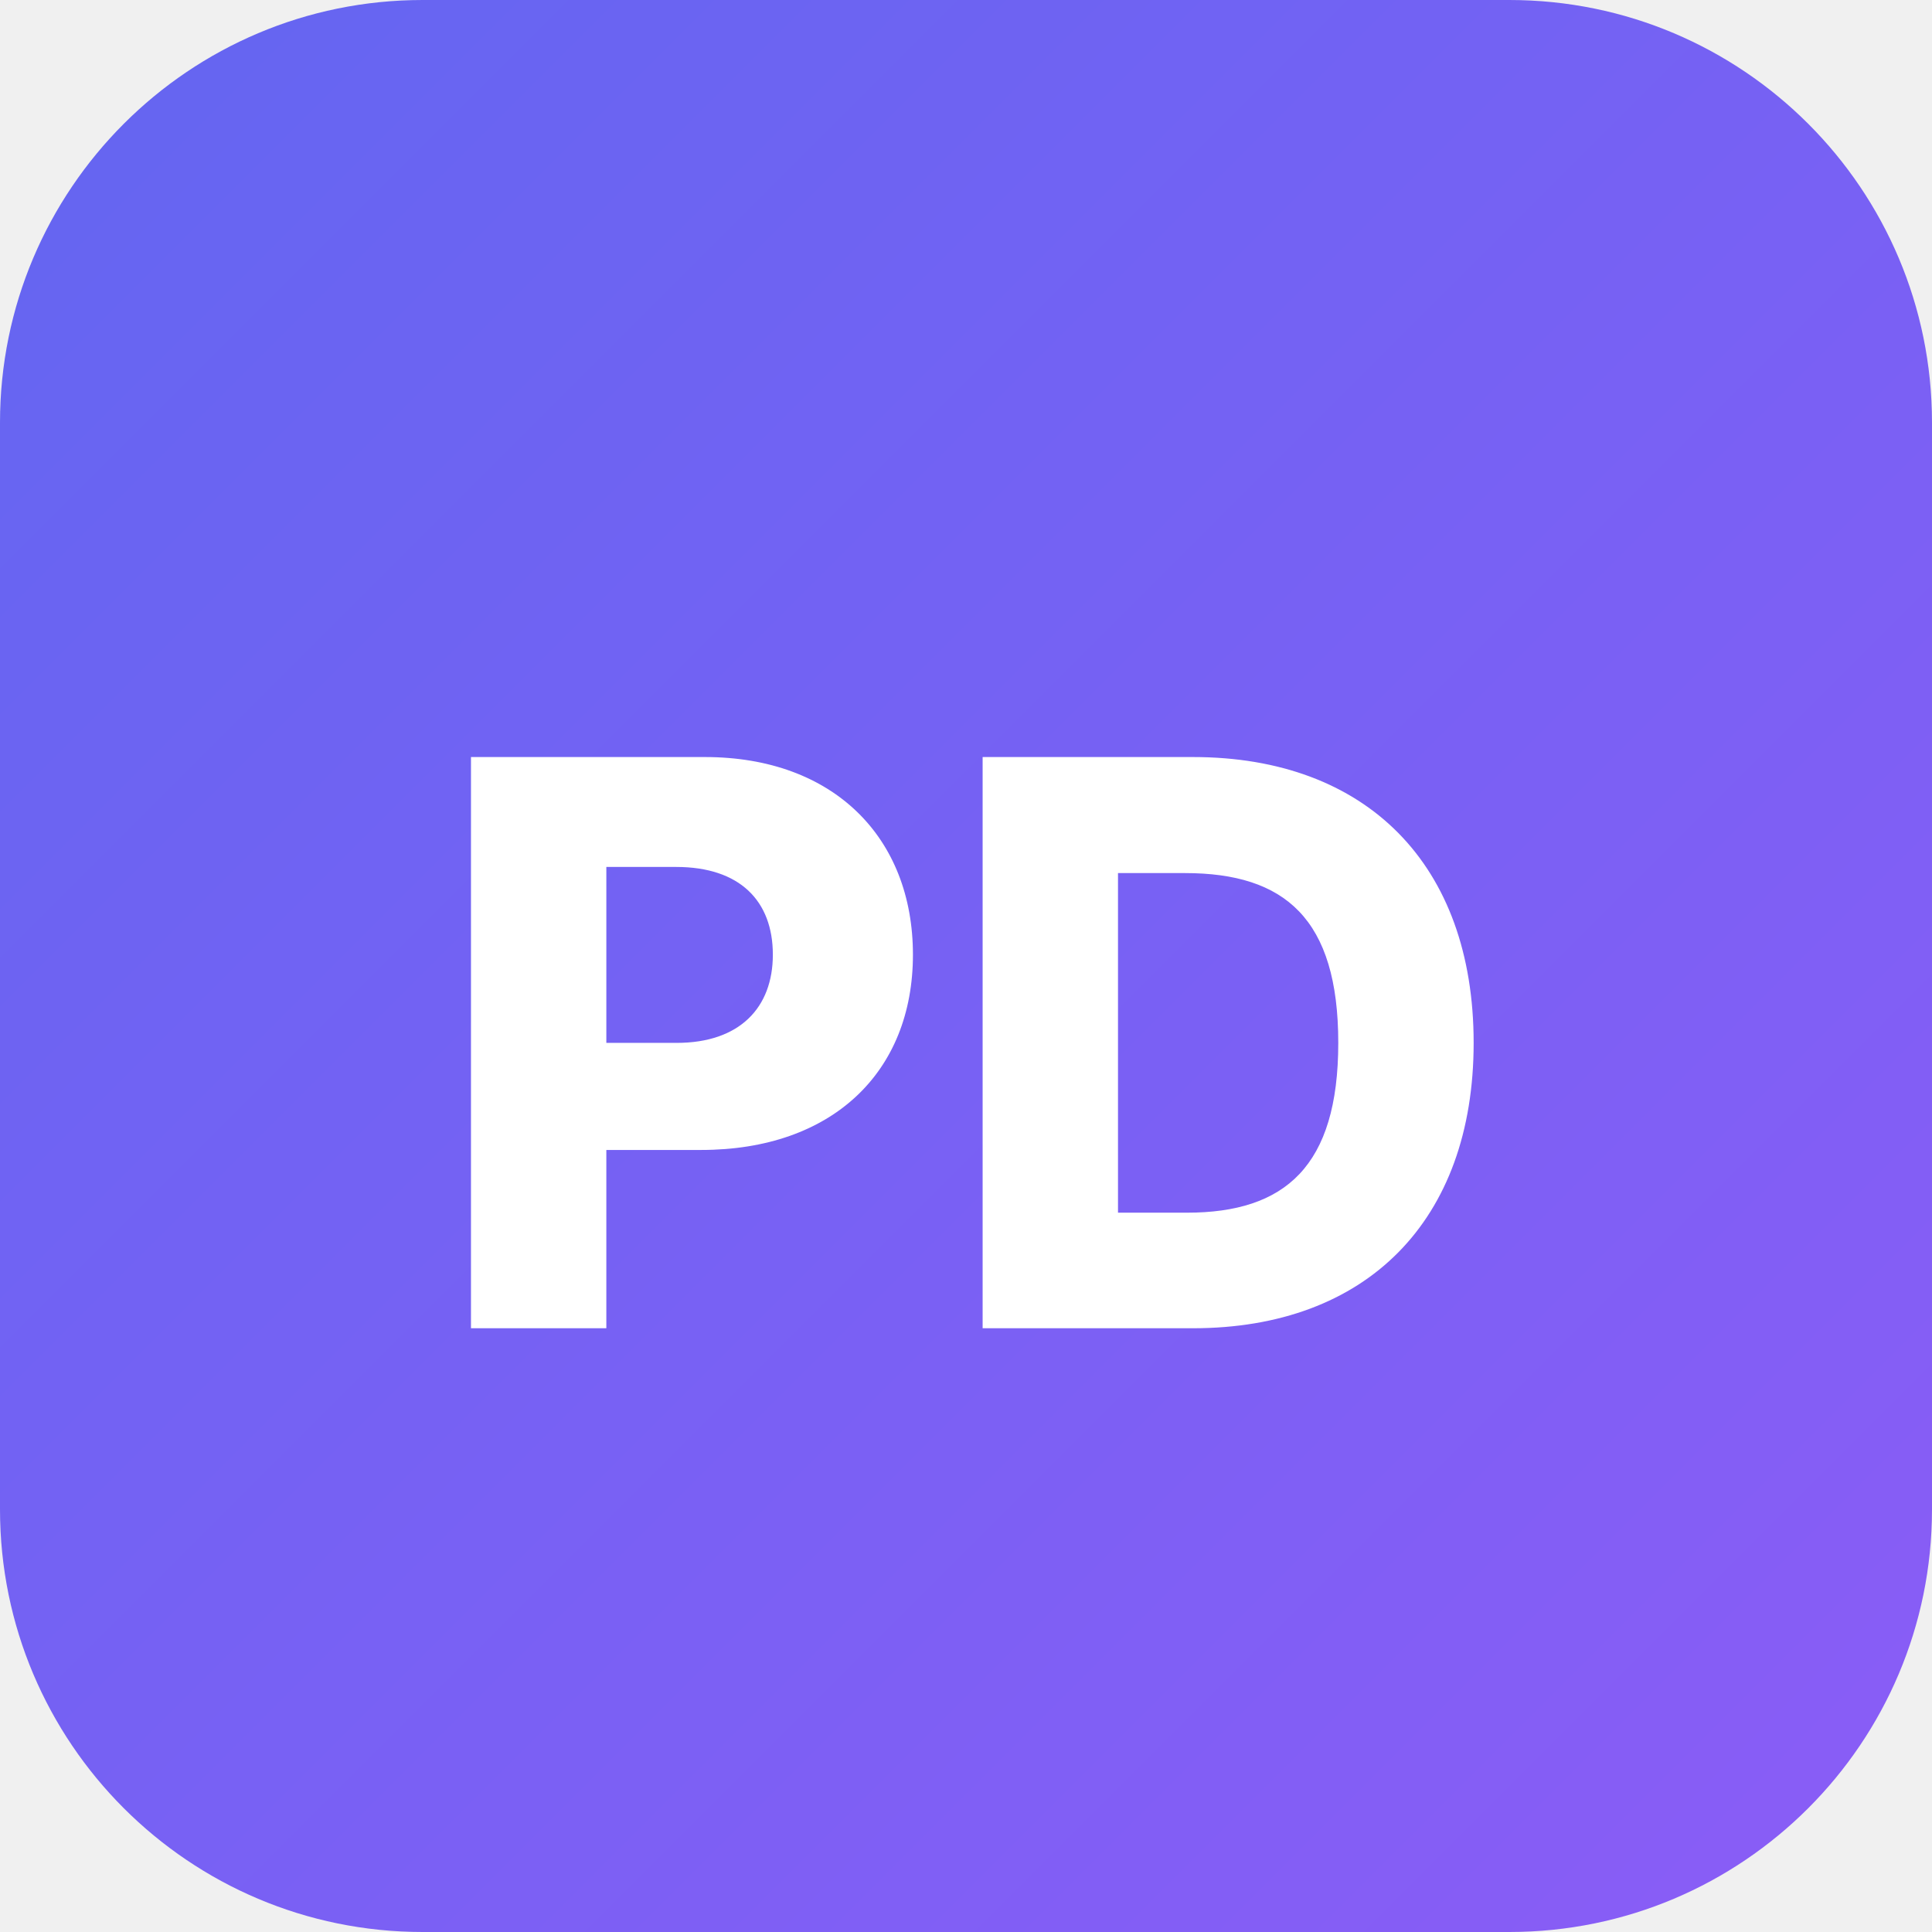
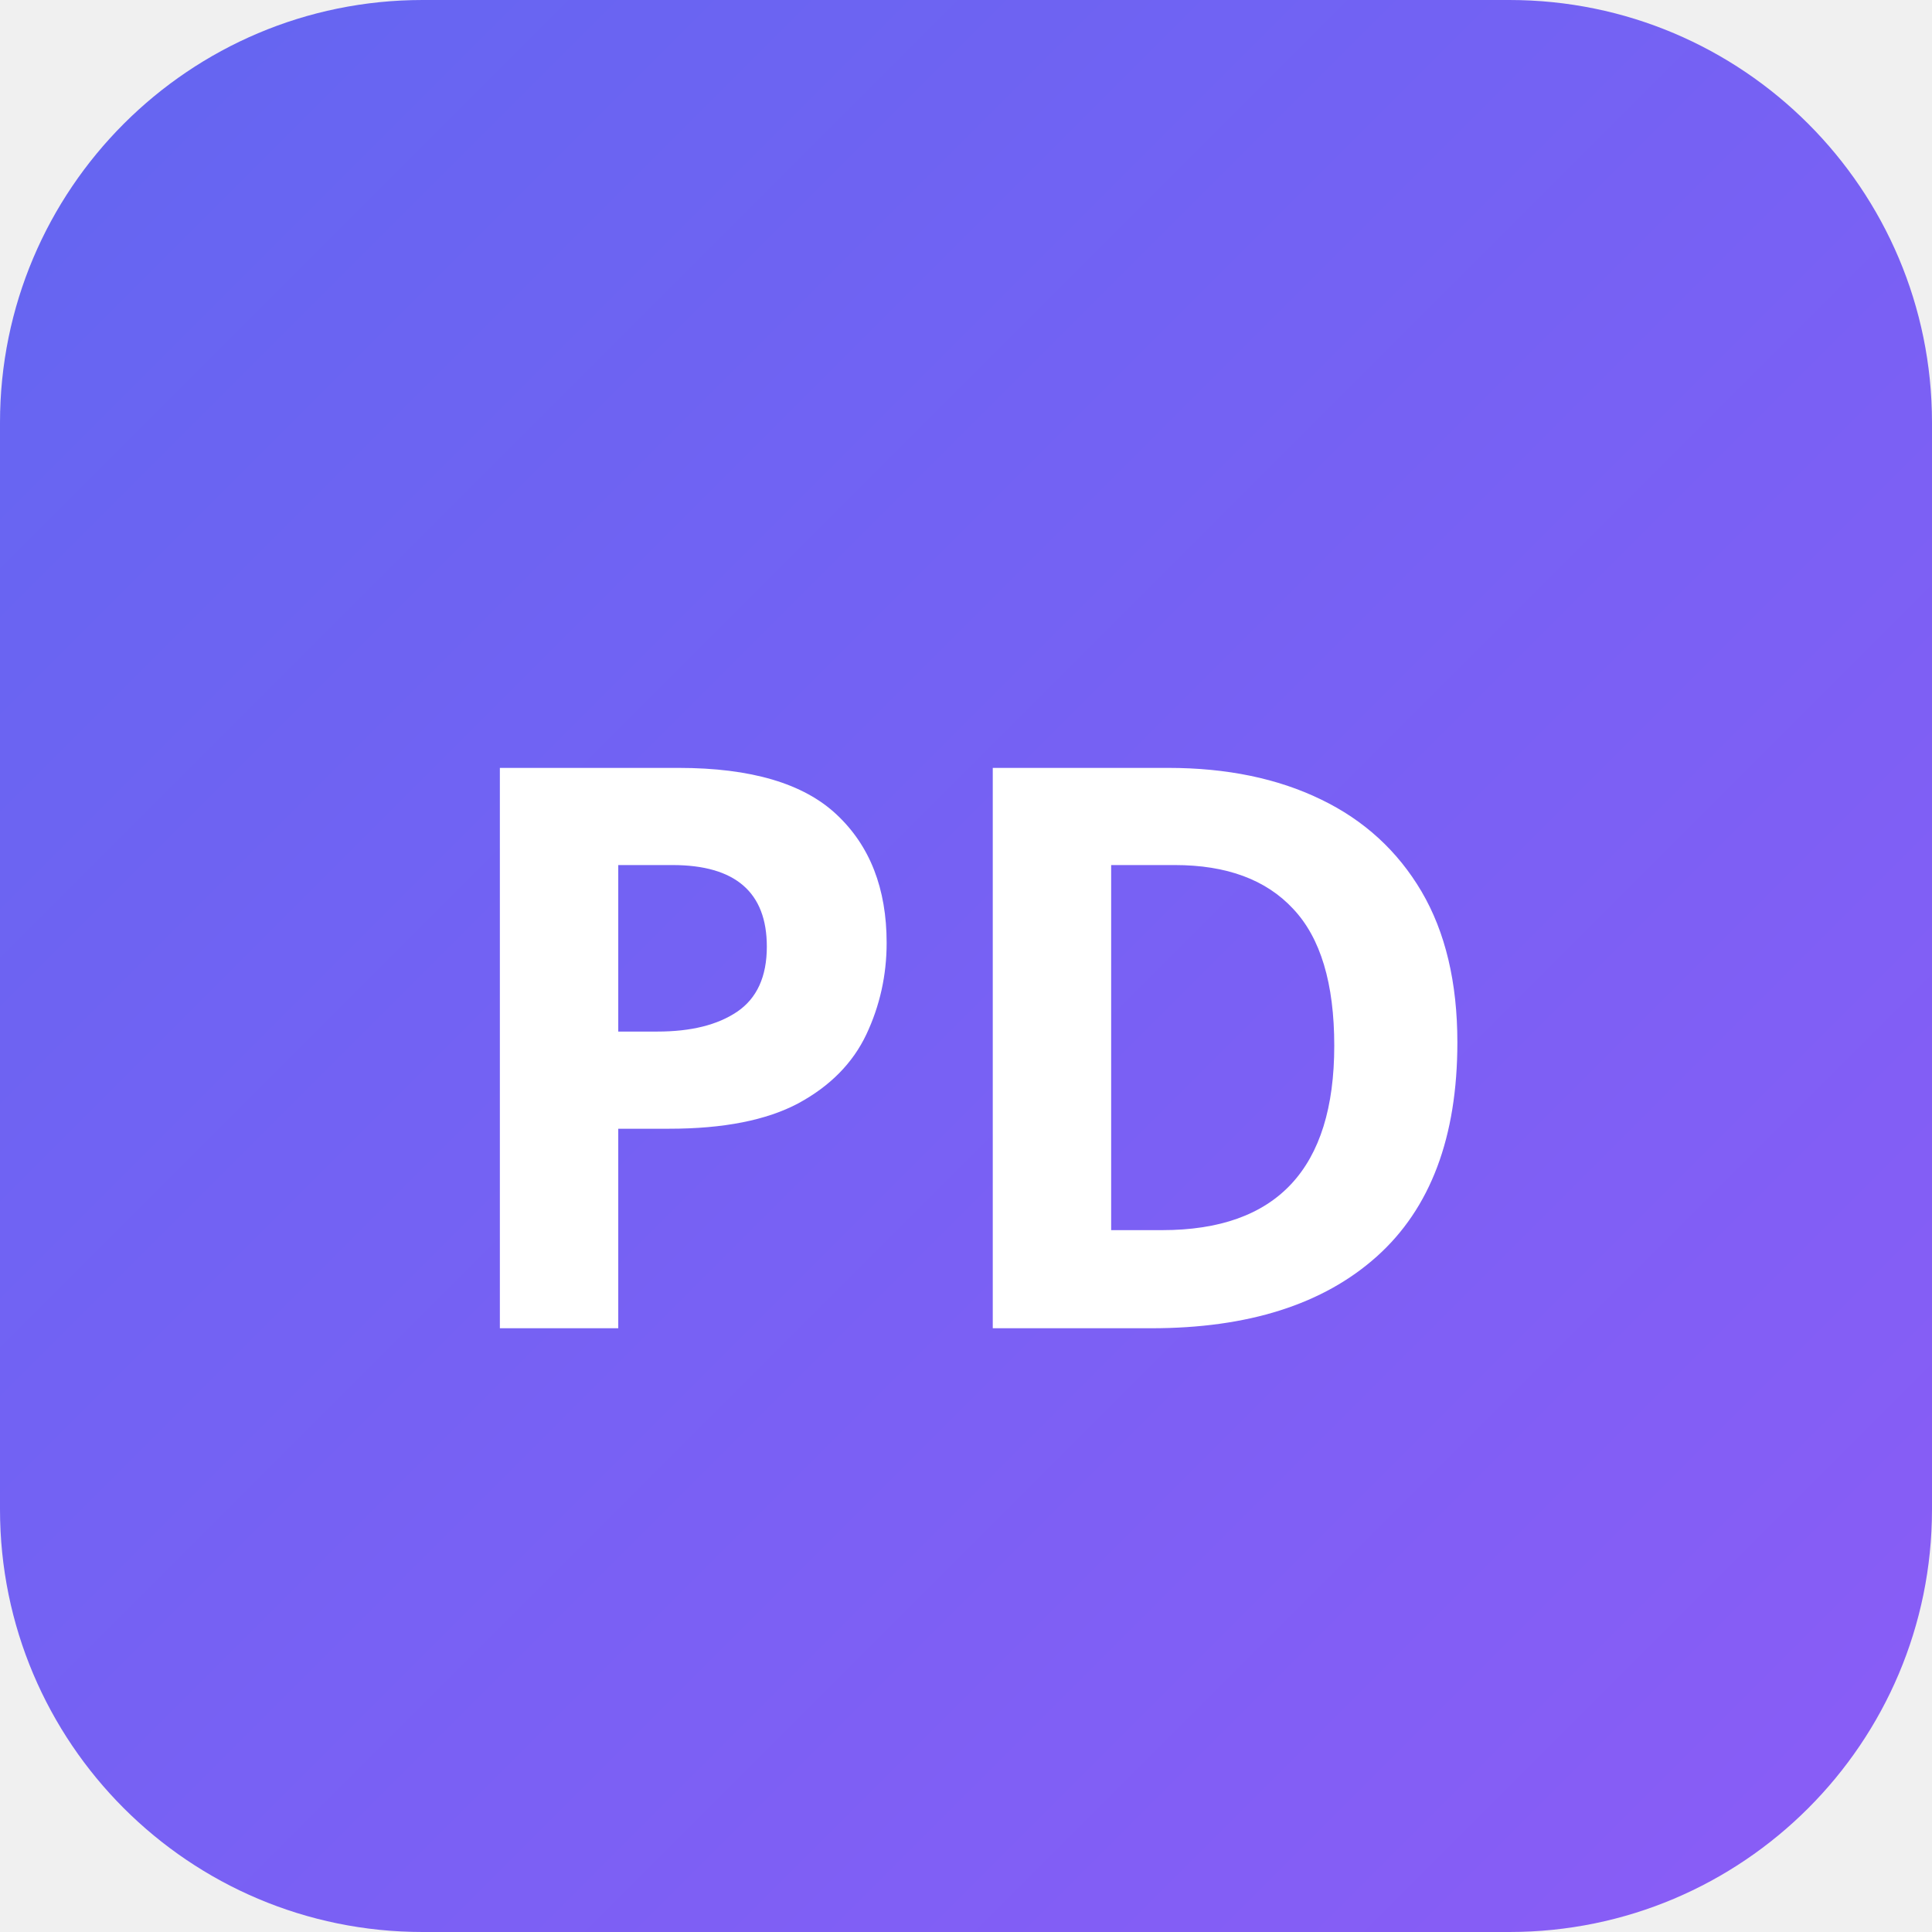
<svg xmlns="http://www.w3.org/2000/svg" viewBox="0 0 64 64">
  <defs>
    <linearGradient id="grad" x1="0%" y1="0%" x2="100%" y2="100%">
      <stop offset="0%" style="stop-color:#6366f1" />
      <stop offset="100%" style="stop-color:#8b5cf6" />
    </linearGradient>
  </defs>
  <rect width="64" height="64" rx="14" fill="url(#grad)" />
-   <text x="32" y="44" font-family="system-ui, -apple-system, sans-serif" font-size="26" font-weight="800" fill="white" text-anchor="middle">PD</text>
+   <text x="32" y="44" font-family="'Anek Bangla', sans-serif" font-size="26" font-weight="800" fill="white" text-anchor="middle">PD</text>
</svg>
